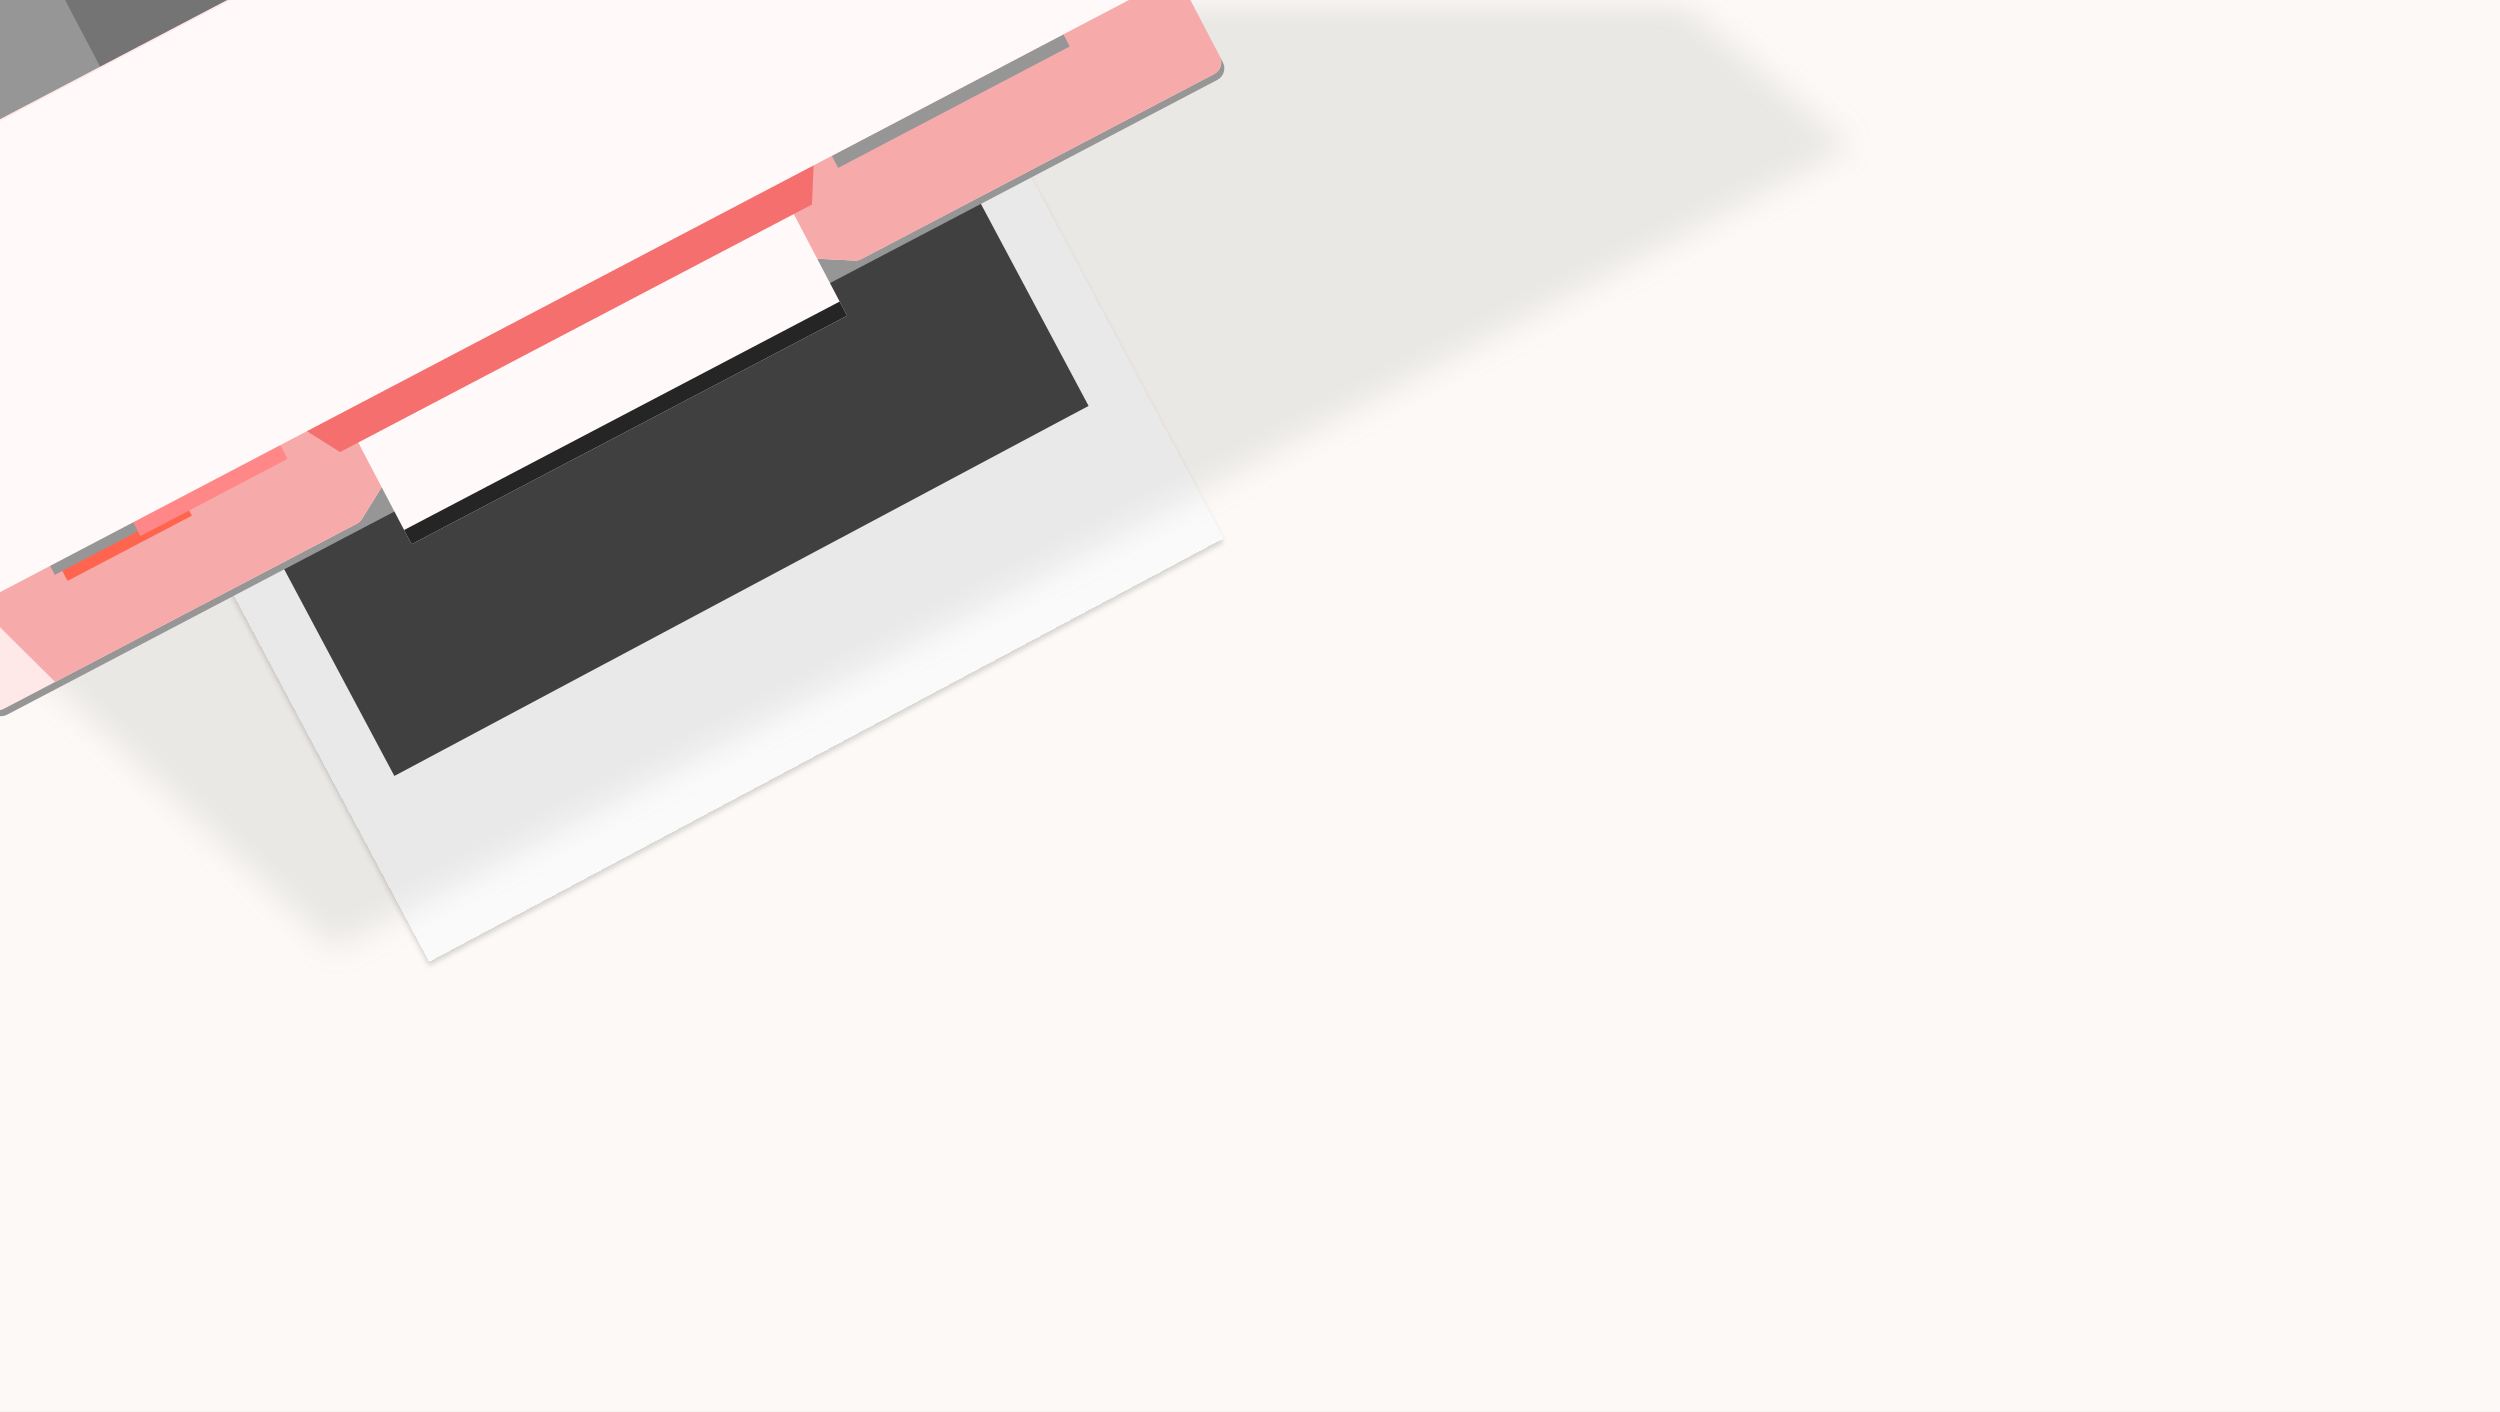
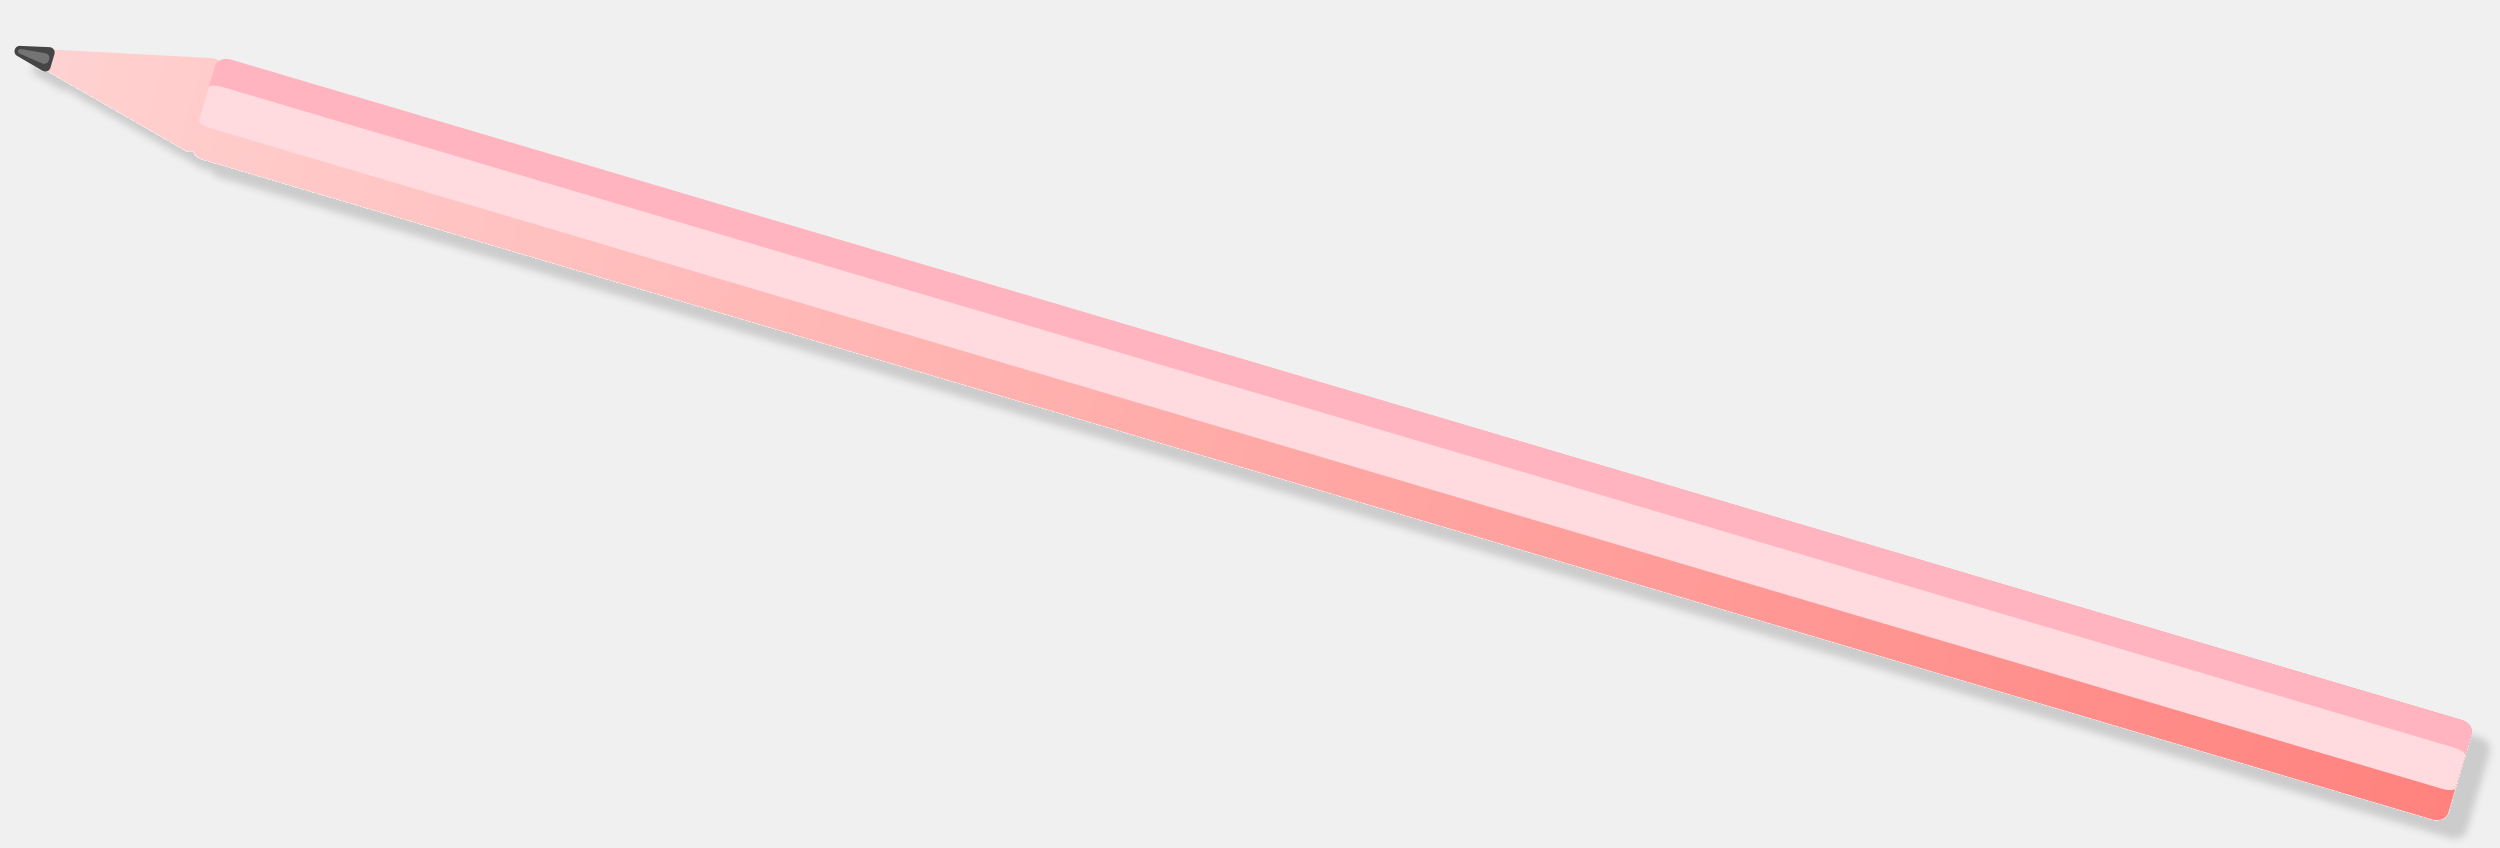
- <svg xmlns="http://www.w3.org/2000/svg" width="1920" height="1084" viewBox="0 0 1920 1084" fill="none">
-   <g clip-path="url(#clip0_2210_262)">
-     <rect width="1920" height="1084" fill="#FCF9F6" />
-     <g filter="url(#filter0_d_2210_262)">
-       <rect x="-24.776" y="73.012" width="690.487" height="753.666" transform="rotate(-28.0596 -24.7759 73.0117)" fill="#FAFAFA" />
-       <rect x="38.629" y="100.218" width="604.176" height="561.738" transform="rotate(-28.0596 38.6294 100.218)" fill="#454545" />
-     </g>
-     <g style="mix-blend-mode:multiply" opacity="0.15" filter="url(#filter1_f_2210_262)">
-       <path d="M256.065 728.449L-300.946 203.225L849.646 -374.946L1421.56 112.795L256.065 728.449Z" fill="#858585" />
-     </g>
-     <rect x="590.343" y="-617.139" width="760.905" height="1069.64" rx="10" transform="rotate(62.3218 590.343 -617.139)" fill="#969696" />
-     <rect x="622.767" y="-465.124" width="372.704" height="723.288" rx="18" transform="rotate(62.3218 622.767 -465.124)" fill="#747474" />
-     <path d="M745.617 -299.584C750.508 -302.15 756.552 -300.265 759.118 -295.374L936.753 43.284C939.318 48.175 937.433 54.219 932.542 56.785L661.44 198.985C659.859 199.814 658.085 200.205 656.302 200.117L611.126 197.89C609.344 197.802 607.57 198.193 605.989 199.022L455.827 277.786L305.665 356.55C304.084 357.379 302.754 358.616 301.813 360.133L277.964 398.565C277.023 400.082 275.693 401.319 274.112 402.149L3.01 544.349C-1.881 546.914 -7.926 545.029 -10.491 540.138L-188.126 201.48C-190.691 196.59 -188.806 190.545 -183.915 187.98L745.617 -299.584Z" fill="#FFE8E8" />
-     <mask id="mask0_2210_262" style="mask-type:alpha" maskUnits="userSpaceOnUse" x="-190" y="-301" width="1128" height="847">
-       <path d="M745.616 -299.583C750.507 -302.149 756.552 -300.264 759.117 -295.373L936.752 43.285C939.318 48.176 937.432 54.22 932.541 56.786L661.439 198.986C659.858 199.815 658.084 200.206 656.302 200.118L611.126 197.891C609.343 197.803 607.569 198.194 605.988 199.023L455.826 277.787L305.664 356.551C304.083 357.38 302.753 358.617 301.812 360.134L277.964 398.566C277.022 400.083 275.692 401.32 274.112 402.15L3.009 544.35C-1.882 546.915 -7.926 545.03 -10.491 540.139L-188.126 201.481C-190.692 196.591 -188.807 190.546 -183.916 187.981L745.616 -299.583Z" fill="#FFEBE8" />
-     </mask>
-     <g mask="url(#mask0_2210_262)">
-       <path d="M76.855 558.032L-14.649 467.145C-18.18 463.638 -18.594 458.068 -15.622 454.077L-2.677 436.695C-1.857 435.595 -0.82 434.675 0.37 433.992L775.856 -10.585C777.489 -11.521 779.353 -11.977 781.234 -11.901L972.33 -4.159C980.027 -3.847 984.496 4.684 980.37 11.188L884.89 161.74C883.913 163.28 882.534 164.524 880.901 165.337L88.359 559.889C84.522 561.799 79.895 561.052 76.855 558.032Z" fill="#F7AAAA" />
-     </g>
-     <rect x="585.316" y="118.094" width="140.483" height="377.702" transform="rotate(62.3218 585.316 118.094)" fill="#FFFAF9" />
-     <rect x="644.847" y="231.588" width="12.323" height="377.702" transform="rotate(62.3218 644.847 231.588)" fill="#252525" />
-     <path d="M625.767 105.842L623.593 157.077L261.147 347.19L217.76 319.852L625.767 105.842Z" fill="#F56F6F" />
-     <rect x="142.486" y="386.758" width="10.474" height="107.828" transform="rotate(62.3218 142.486 386.758)" fill="#FF644E" />
-     <rect x="144.209" y="376.113" width="10.474" height="120.767" transform="rotate(62.3218 144.209 376.113)" fill="#969696" />
-     <rect x="212.856" y="337.202" width="17.176" height="127.544" transform="rotate(62.3218 212.856 337.202)" fill="#FF8787" />
-     <rect x="816.674" y="26.396" width="10.474" height="200.816" transform="rotate(62.3218 816.674 26.3965)" fill="#969696" />
-     <rect x="731.606" y="-290.784" width="320.4" height="1016.65" rx="10" transform="rotate(62.3218 731.606 -290.784)" fill="#FFFAF9" />
+ <svg xmlns="http://www.w3.org/2000/svg" width="699" height="237" viewBox="0 0 699 237" fill="none">
+   <g filter="url(#filter0_d_1785_344)">
+     <path d="M56.697 44.591C54.725 44.007 53.51 42.237 53.984 40.638L60.501 18.623C60.974 17.024 62.957 16.2 64.929 16.784L688.334 201.331C690.306 201.915 691.521 203.685 691.047 205.285L684.53 227.299C684.057 228.898 682.074 229.722 680.102 229.138L56.697 44.591Z" fill="url(#paint0_linear_1785_344)" />
+     <path d="M8.037 16.878C6.131 15.781 6.829 13.425 9.024 13.543L59.383 16.244C60.852 16.323 61.979 17.564 61.636 18.724L54.991 41.171C54.648 42.331 53.026 42.759 51.751 42.025L8.037 16.878Z" fill="url(#paint1_linear_1785_344)" />
+     <path d="M60.568 30.094C58.595 29.51 57.366 27.784 57.823 26.239L60.141 18.409C60.598 16.864 62.569 16.085 64.542 16.67L688.331 201.33C690.304 201.915 691.533 203.64 691.076 205.185L688.758 213.016C688.301 214.56 686.33 215.339 684.357 214.755L60.568 30.094Z" fill="#FFB4BF" />
+     <path d="M58.865 35.847C56.892 35.263 55.451 34.253 55.647 33.591L58.343 24.482C58.539 23.82 60.298 23.756 62.271 24.34L686.06 209.001C688.033 209.586 689.474 210.596 689.278 211.258L686.582 220.367C686.386 221.029 684.627 221.092 682.654 220.508L58.865 35.847Z" fill="#FFDADF" />
+     <path d="M4.792 15.63C3.443 14.837 4.06 12.755 5.623 12.823L13.861 13.185C14.834 13.228 15.506 14.177 15.228 15.117L14.098 18.935C13.82 19.875 12.739 20.305 11.899 19.811L4.792 15.63Z" fill="#454545" />
+     <path d="M5.455 14.984C4.727 14.668 5.051 13.577 5.834 13.711L12.688 14.887C13.534 15.032 14.03 15.92 13.707 16.712L13.583 17.015C13.3 17.709 12.498 18.033 11.807 17.734L5.455 14.984Z" fill="#747474" />
  </g>
  <defs>
-     <filter id="filter0_d_2210_262" x="-28.776" y="-252.787" width="971.843" height="997.877" filterUnits="userSpaceOnUse" color-interpolation-filters="sRGB">
+     <filter id="filter0_d_1785_344" x="4.05" y="12.822" width="694.121" height="223.504" filterUnits="userSpaceOnUse" color-interpolation-filters="sRGB">
      <feFlood flood-opacity="0" result="BackgroundImageFix" />
      <feColorMatrix in="SourceAlpha" type="matrix" values="0 0 0 0 0 0 0 0 0 0 0 0 0 0 0 0 0 0 127 0" result="hardAlpha" />
-       <feOffset dy="3" />
-       <feGaussianBlur stdDeviation="2" />
+       <feOffset dx="5" dy="5" />
+       <feGaussianBlur stdDeviation="1" />
      <feComposite in2="hardAlpha" operator="out" />
      <feColorMatrix type="matrix" values="0 0 0 0 0 0 0 0 0 0 0 0 0 0 0 0 0 0 0.15 0" />
-       <feBlend mode="normal" in2="BackgroundImageFix" result="effect1_dropShadow_2210_262" />
-       <feBlend mode="normal" in="SourceGraphic" in2="effect1_dropShadow_2210_262" result="shape" />
+       <feBlend mode="normal" in2="BackgroundImageFix" result="effect1_dropShadow_1785_344" />
+       <feBlend mode="normal" in="SourceGraphic" in2="effect1_dropShadow_1785_344" result="shape" />
    </filter>
-     <filter id="filter1_f_2210_262" x="-324.946" y="-398.946" width="1770.5" height="1151.39" filterUnits="userSpaceOnUse" color-interpolation-filters="sRGB">
-       <feFlood flood-opacity="0" result="BackgroundImageFix" />
-       <feBlend mode="normal" in="SourceGraphic" in2="BackgroundImageFix" result="shape" />
-       <feGaussianBlur stdDeviation="12" result="effect1_foregroundBlur_2210_262" />
-     </filter>
-     <clipPath id="clip0_2210_262">
-       <rect width="1920" height="1084" fill="white" />
-     </clipPath>
+     <linearGradient id="paint0_linear_1785_344" x1="6.993" y1="14.755" x2="687.789" y2="216.292" gradientUnits="userSpaceOnUse">
+       <stop stop-color="#FFD2D1" />
+       <stop offset="0.286" stop-color="#FFBBB9" />
+       <stop offset="1" stop-color="#FF827E" />
+     </linearGradient>
+     <linearGradient id="paint1_linear_1785_344" x1="6.993" y1="14.755" x2="687.789" y2="216.292" gradientUnits="userSpaceOnUse">
+       <stop stop-color="#FFD2D1" />
+       <stop offset="0.286" stop-color="#FFBBB9" />
+       <stop offset="1" stop-color="#FF827E" />
+     </linearGradient>
  </defs>
</svg>
